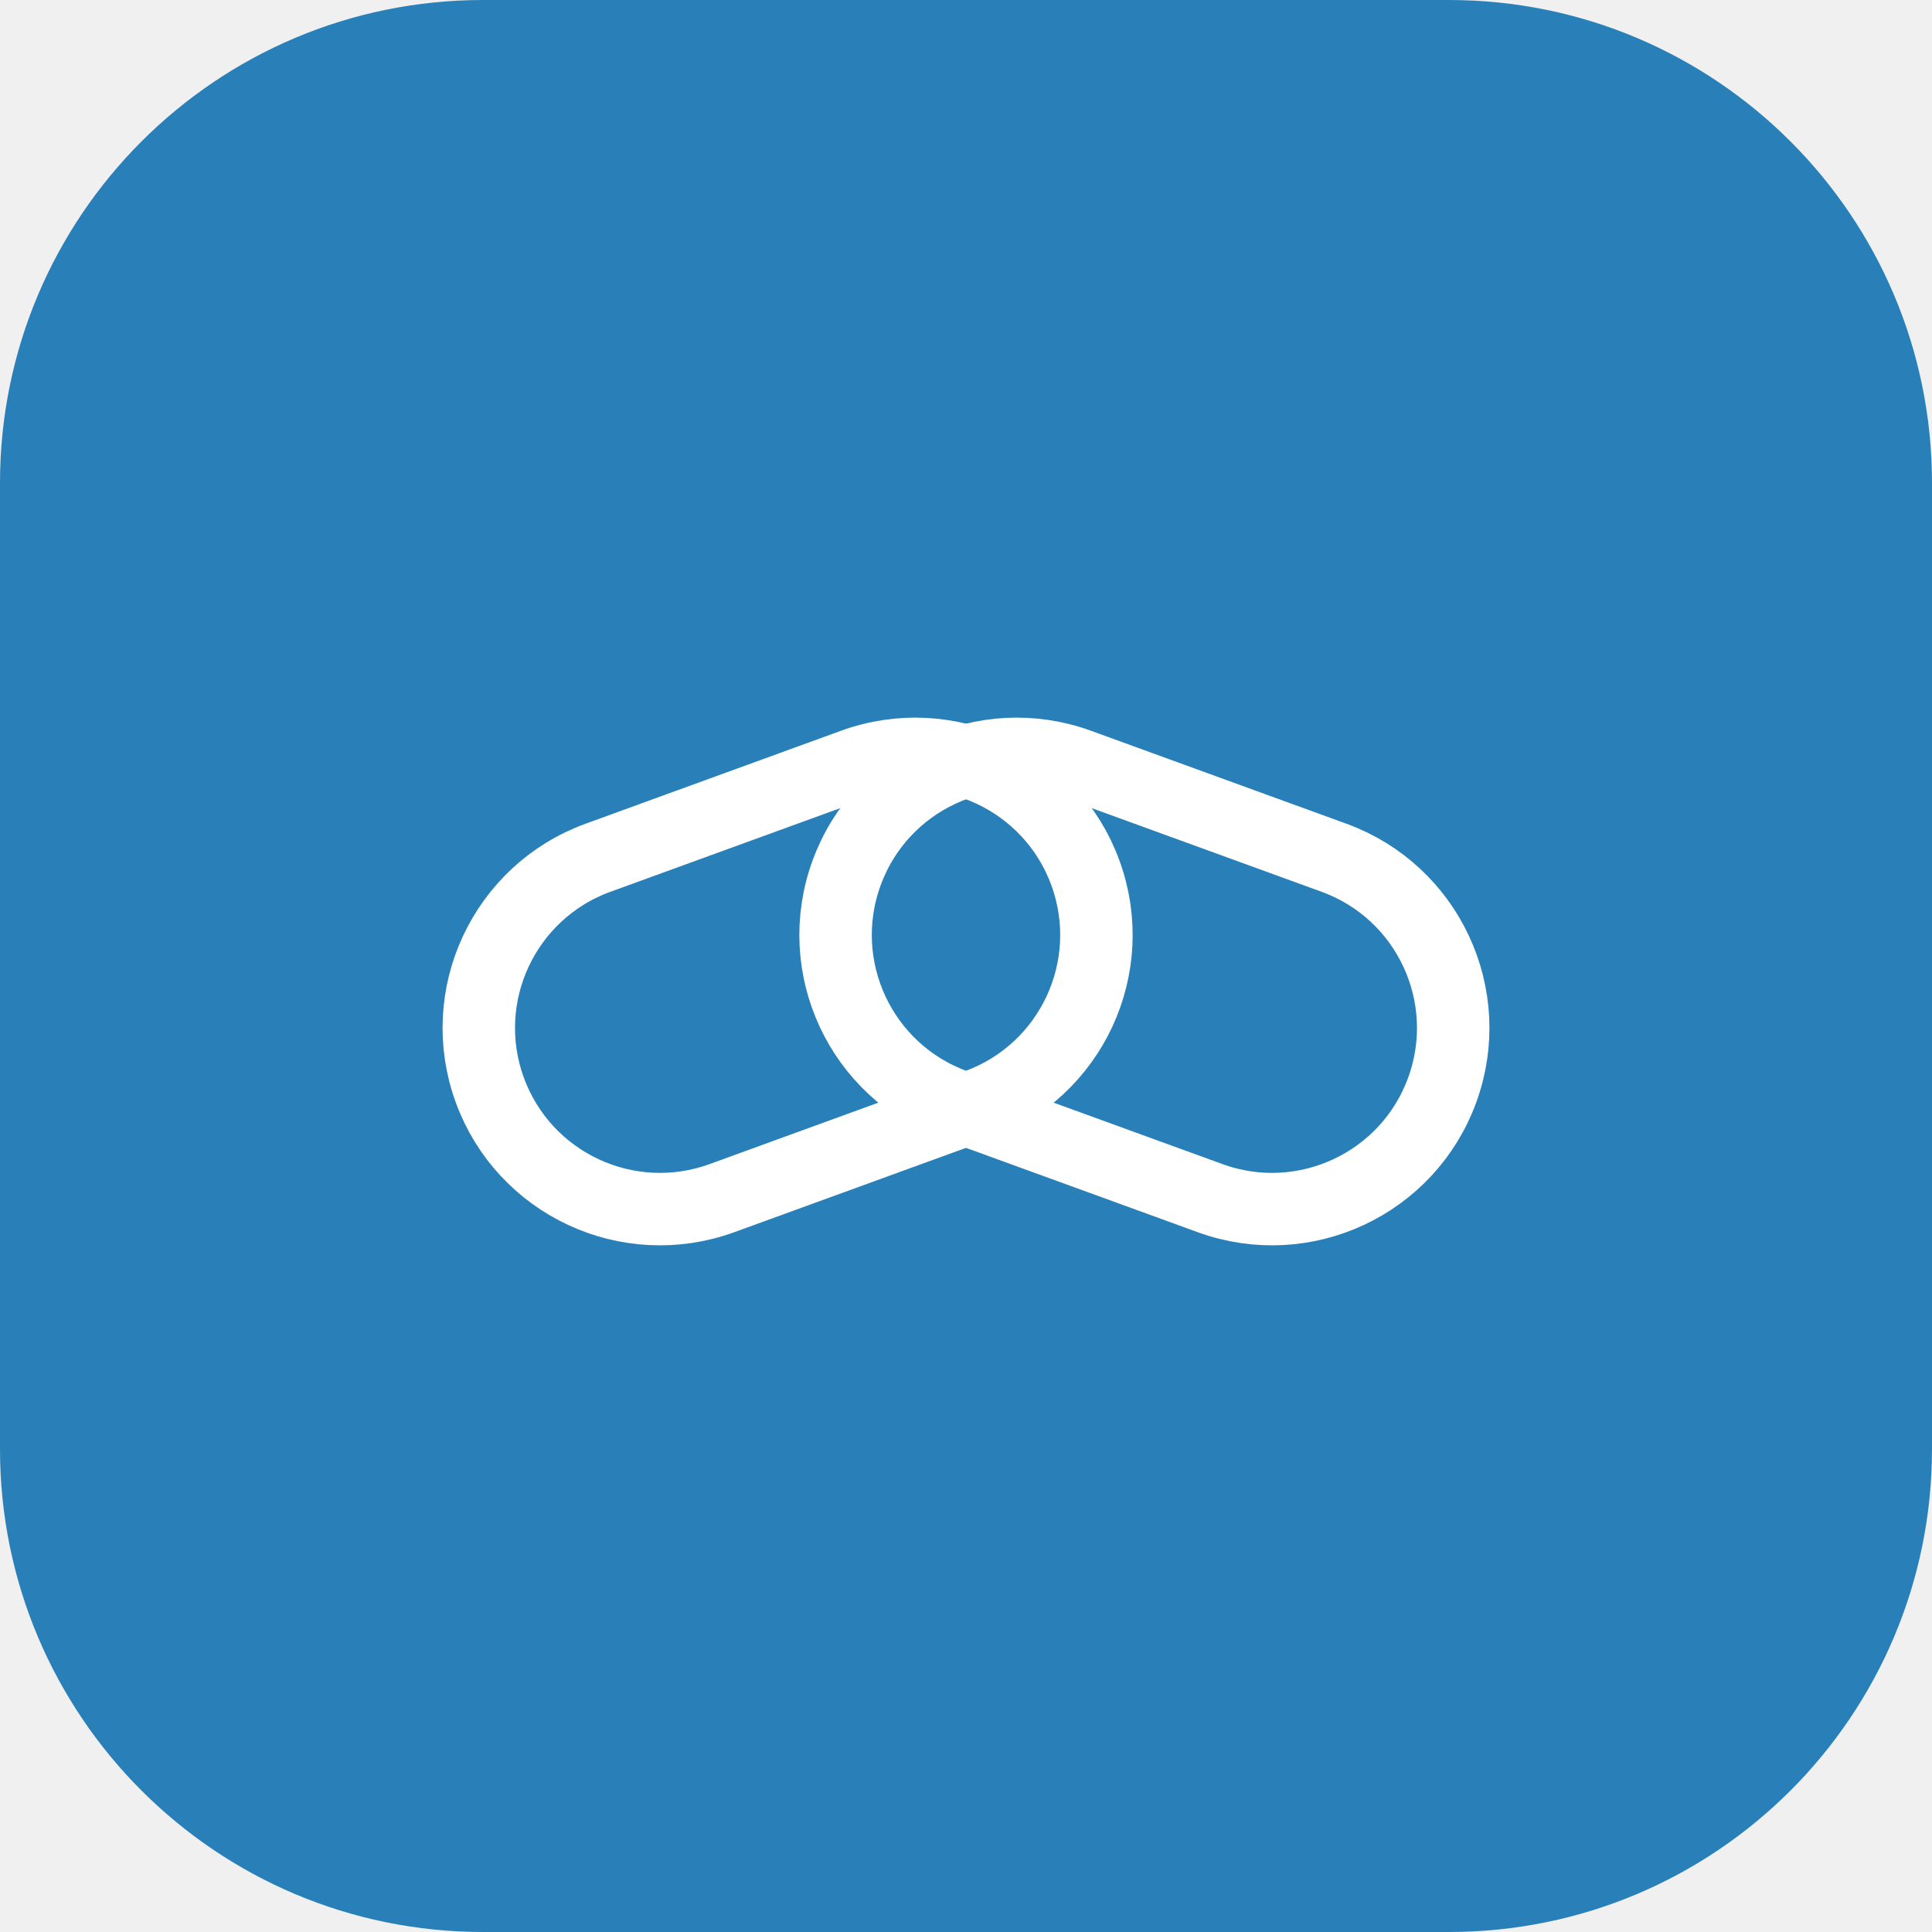
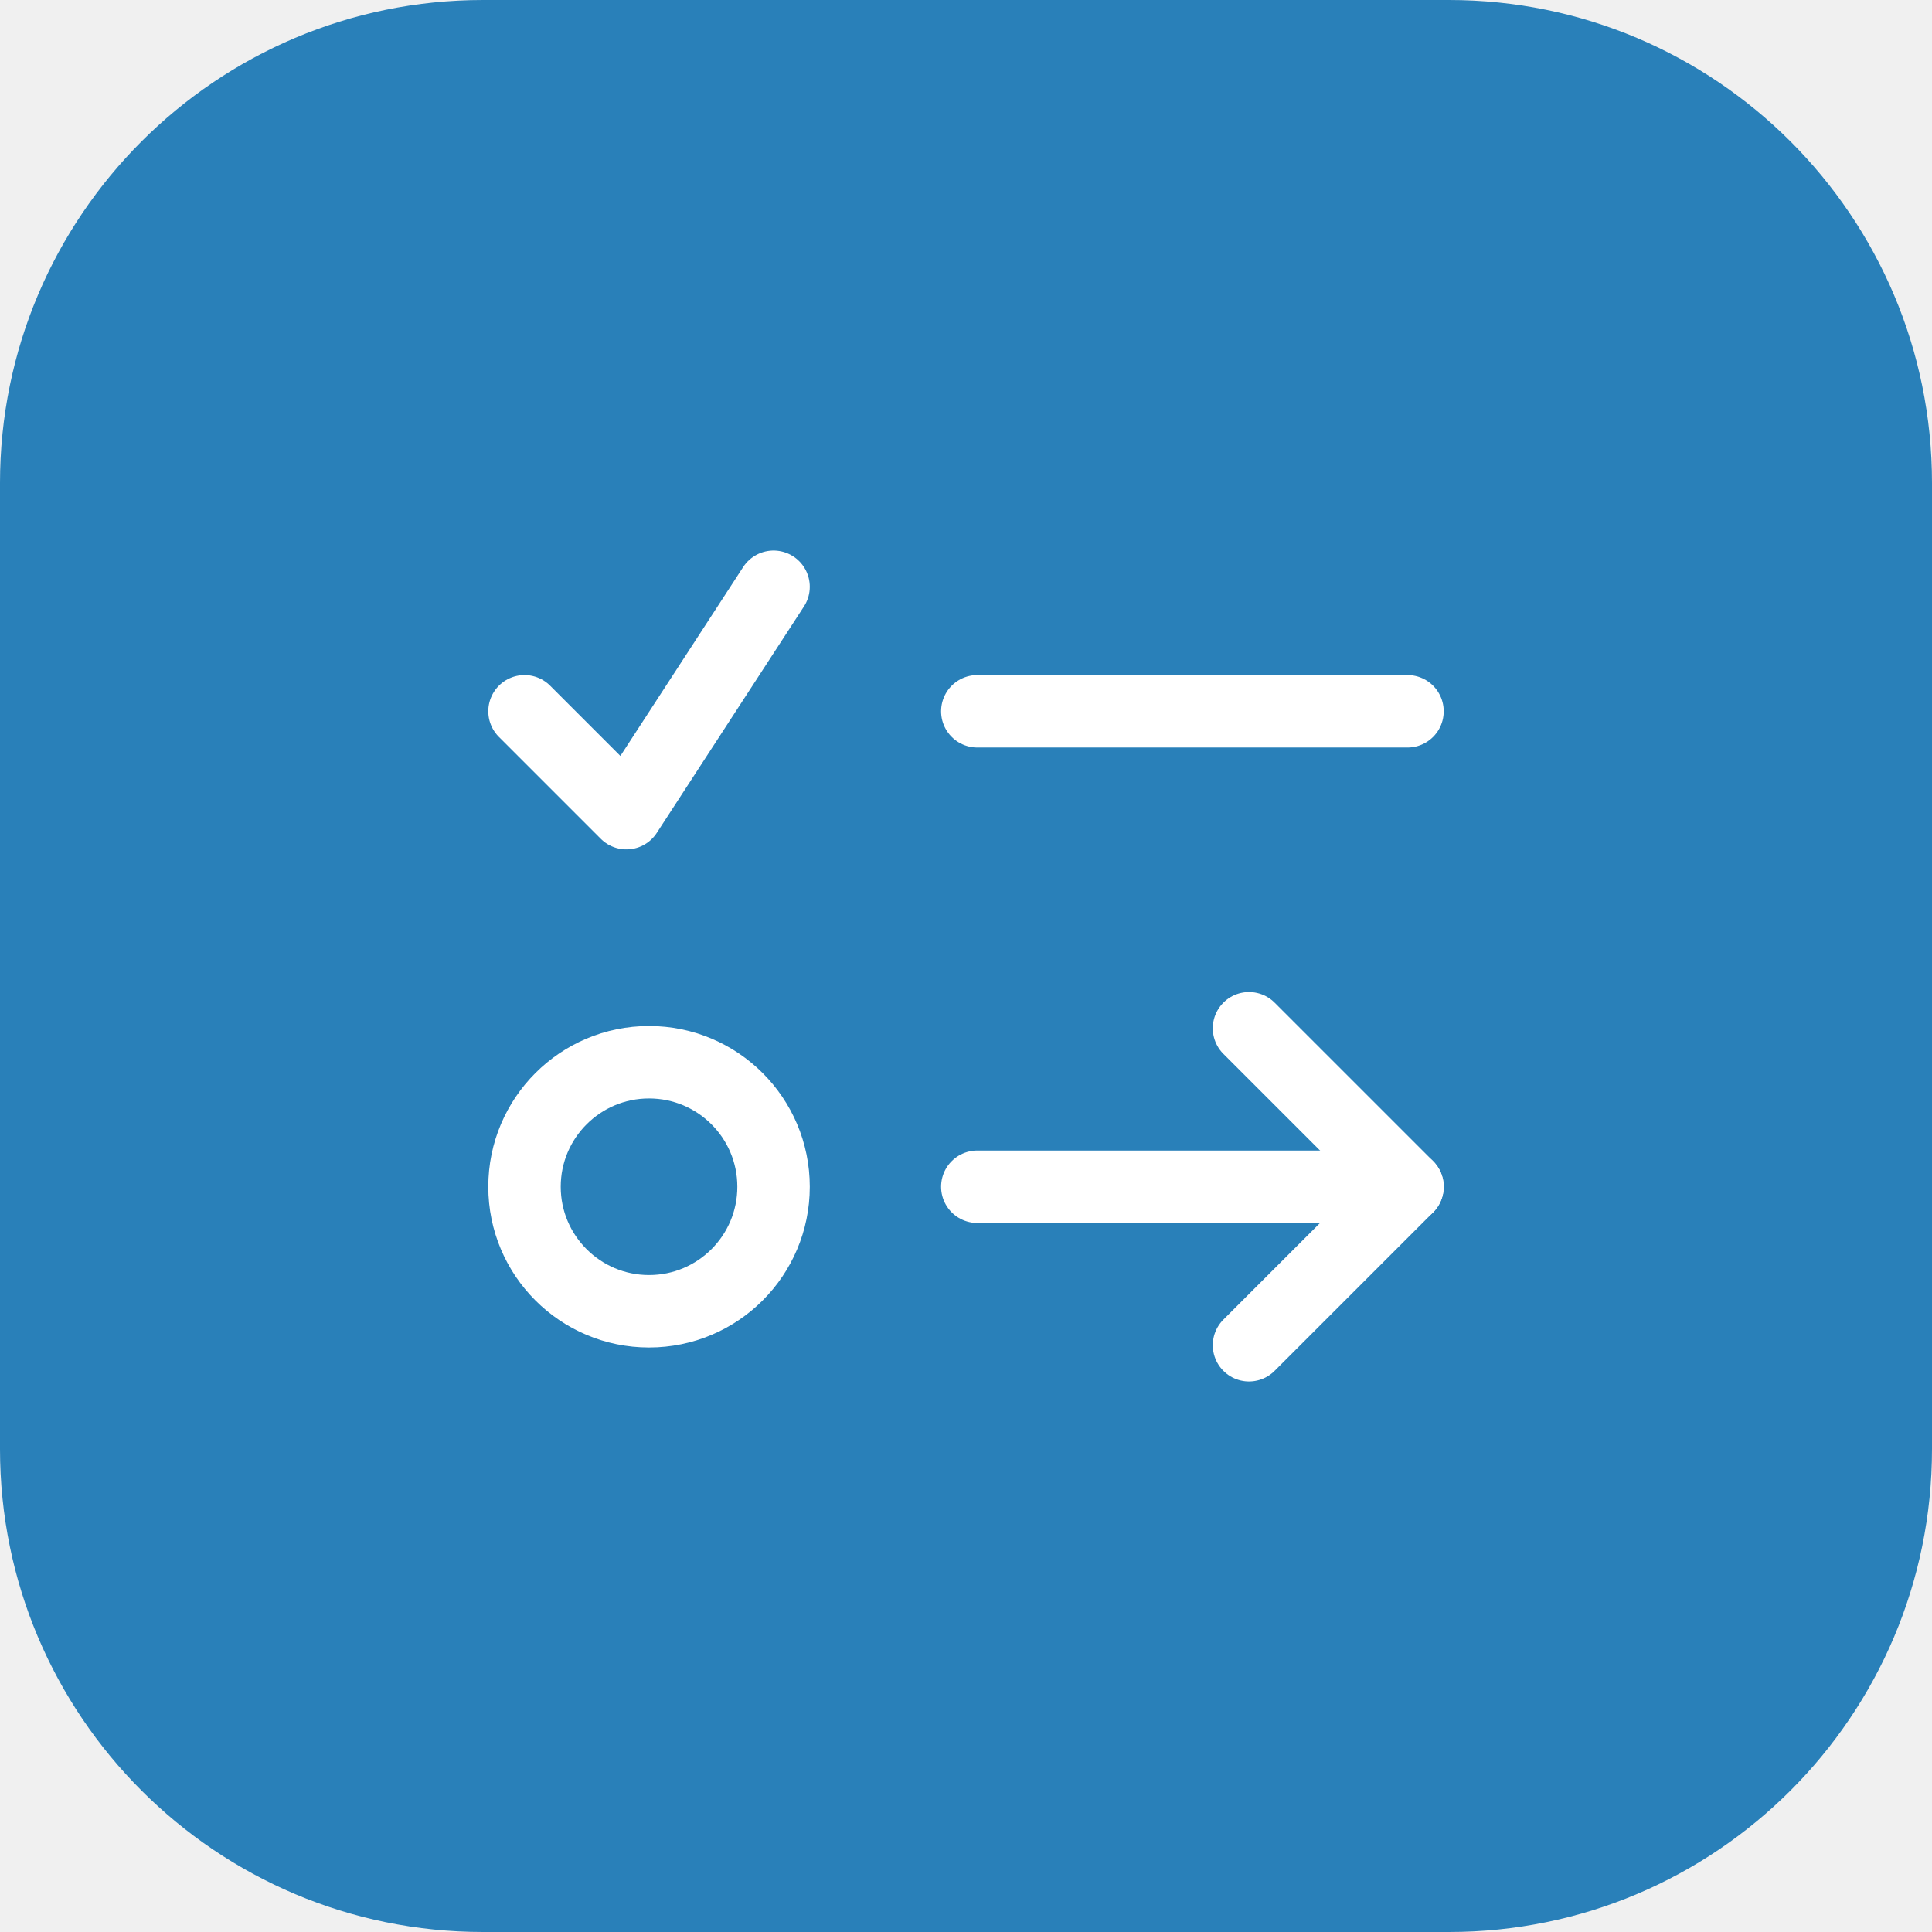
<svg xmlns="http://www.w3.org/2000/svg" viewBox="0 0 32 32">
  <rect width="32" height="32" rx="8" fill="#2980b9" />
-   <g transform="translate(16 16) scale(0.375) translate(-32 -32)" fill="none" stroke="#ffffff" stroke-width="3.2" stroke-linecap="round" stroke-linejoin="round">
-     <g transform="rotate(-20 26 32)">
-       <rect x="10" y="24" width="28" height="16" rx="8" />
-     </g>
-     <g transform="rotate(20 38 32)">
-       <rect x="26" y="24" width="28" height="16" rx="8" />
-     </g>
+   <g transform="translate(16 16) scale(0.375) translate(-32.5 -32.25)" fill="none" stroke="#ffffff" stroke-width="3.2" stroke-linecap="round" stroke-linejoin="round">
+     <path d="M13 21l4.5 4.5L24 15.5" />
+     <path d="M33 21H52" />
+     <circle cx="18.5" cy="42" r="5.5" />
+     <path d="M33 42H52" />
+     <path d="M45 35l7 7-7 7" />
  </g>
</svg>
